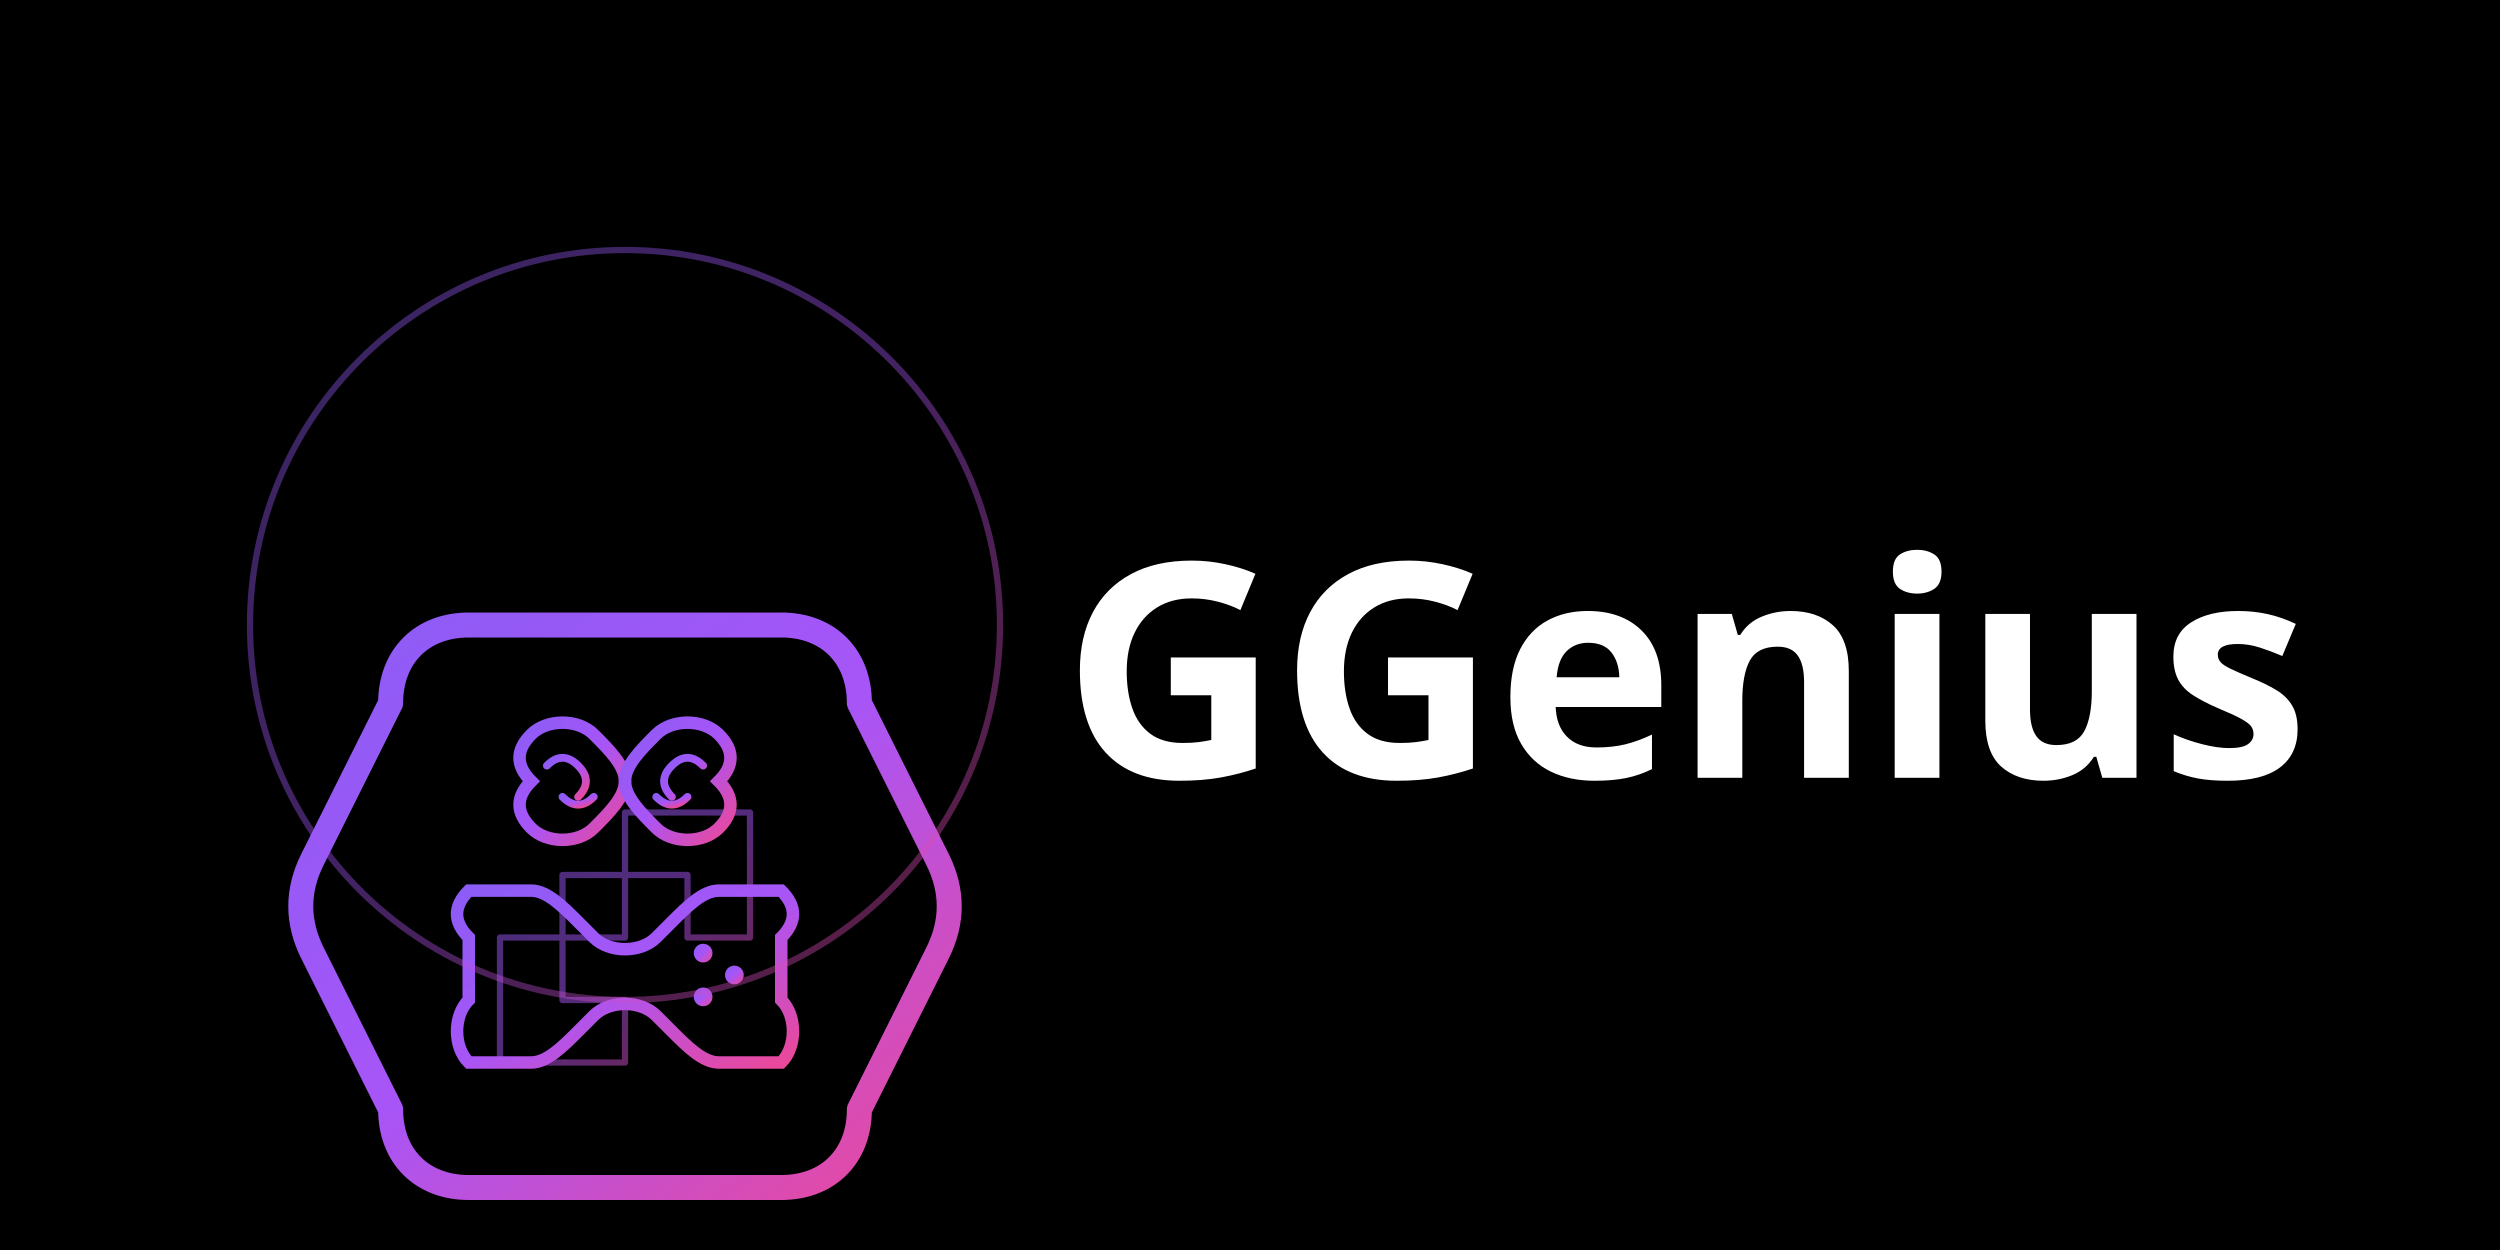
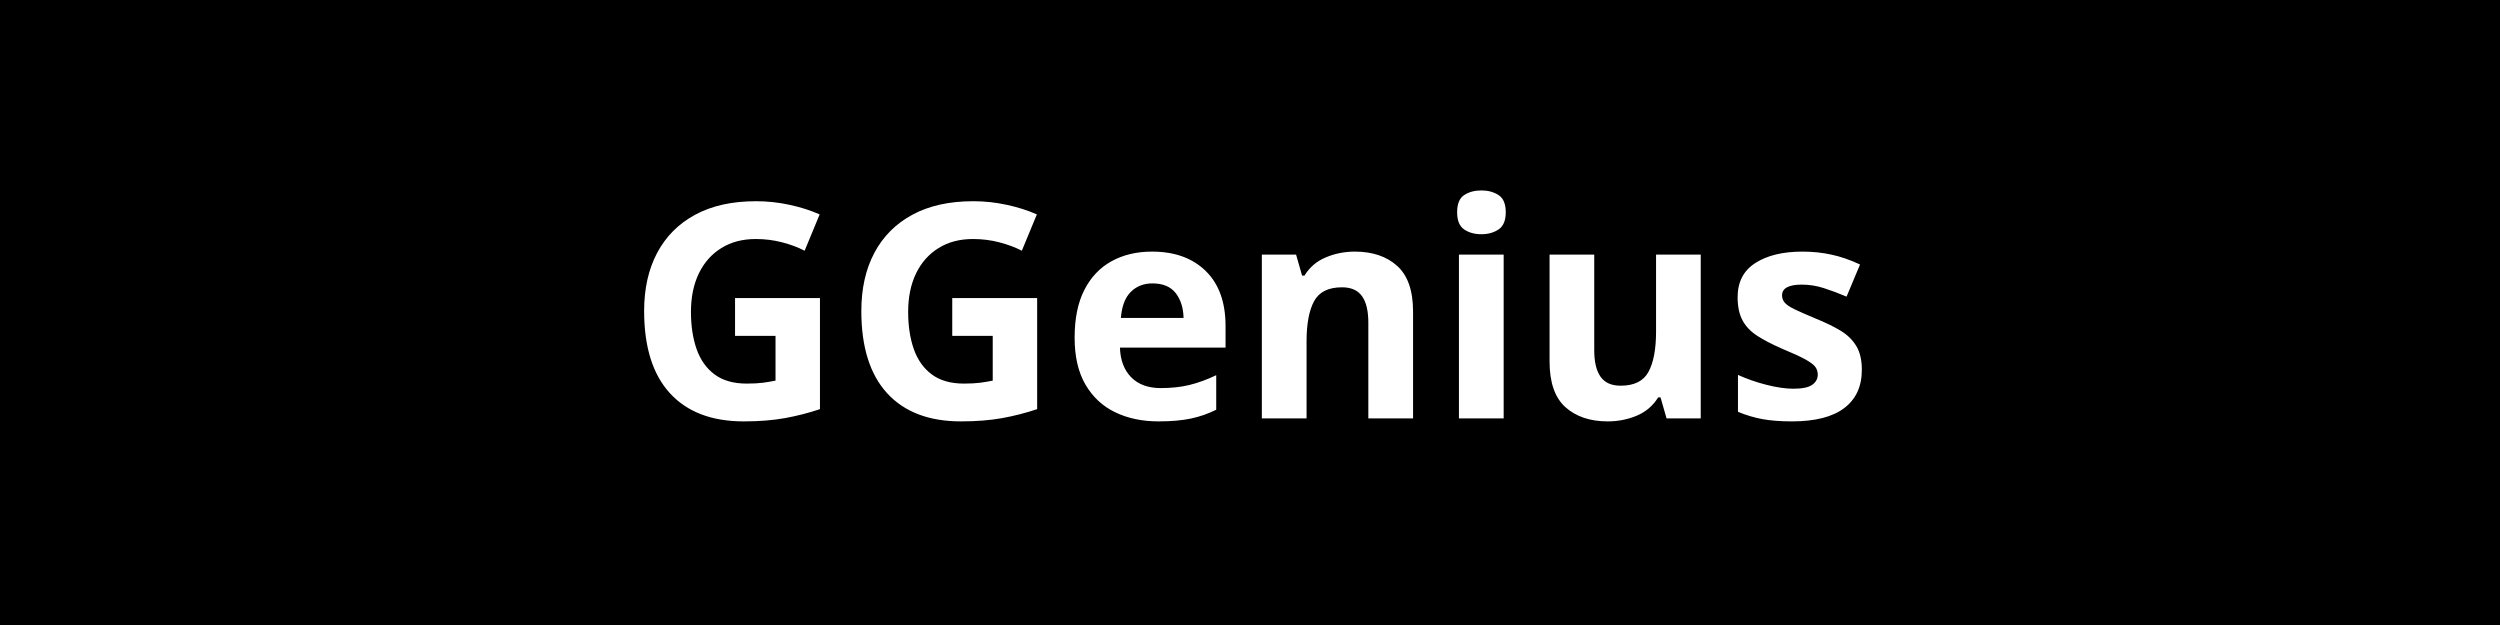
- <svg xmlns="http://www.w3.org/2000/svg" width="800" height="400" viewBox="0 0 800 400">
-   <defs>
-     <linearGradient id="ggenius-gradient" x1="0%" y1="0%" x2="100%" y2="100%">
-       <stop offset="0%" stop-color="#8B5CF6" />
-       <stop offset="50%" stop-color="#A855F7" />
-       <stop offset="100%" stop-color="#EC4899" />
-     </linearGradient>
-   </defs>
-   <rect width="800" height="400" fill="#000000" />
-   <g transform="translate(100, 200)">
-     <path d="       M100,0       L150,0       C165,0 175,10 175,25       L200,75       C205,85 205,95 200,105       L175,155       C175,170 165,180 150,180       L100,180       L50,180       C35,180 25,170 25,155       L0,105       C-5,95 -5,85 0,75       L25,25       C25,10 35,0 50,0       L100,0       Z" fill="none" stroke="url(#ggenius-gradient)" stroke-width="8" stroke-linecap="round" stroke-linejoin="round" />
-   </g>
-   <g transform="translate(100, 200)">
-     <path d="       M100,60       L140,60       L140,100       L120,100       L120,80       L80,80       L80,120       L100,120       L100,140       L60,140       L60,100       L100,100       L100,60       Z" fill="none" stroke="url(#ggenius-gradient)" stroke-width="2" stroke-linecap="round" stroke-linejoin="round" opacity="0.5" />
-   </g>
-   <g transform="translate(100, 200)">
-     <path d="       M70,50 C65,45 65,40 70,35       C75,30 85,30 90,35       C95,40 100,45 100,50       C100,55 95,60 90,65       C85,70 75,70 70,65       C65,60 65,55 70,50 Z" fill="none" stroke="url(#ggenius-gradient)" stroke-width="4" stroke-linecap="round" />
-     <path d="       M130,50 C135,45 135,40 130,35       C125,30 115,30 110,35       C105,40 100,45 100,50       C100,55 105,60 110,65       C115,70 125,70 130,65       C135,60 135,55 130,50 Z" fill="none" stroke="url(#ggenius-gradient)" stroke-width="4" stroke-linecap="round" />
-     <line x1="100" y1="35" x2="100" y2="65" stroke="url(#ggenius-gradient)" stroke-width="3" stroke-linecap="round" />
-     <path d="M75,45 Q80,40 85,45 Q90,50 85,55" fill="none" stroke="url(#ggenius-gradient)" stroke-width="2.5" stroke-linecap="round" />
-     <path d="M80,55 Q85,60 90,55" fill="none" stroke="url(#ggenius-gradient)" stroke-width="2.5" stroke-linecap="round" />
-     <path d="M125,45 Q120,40 115,45 Q110,50 115,55" fill="none" stroke="url(#ggenius-gradient)" stroke-width="2.5" stroke-linecap="round" />
-     <path d="M120,55 Q115,60 110,55" fill="none" stroke="url(#ggenius-gradient)" stroke-width="2.5" stroke-linecap="round" />
-   </g>
-   <g transform="translate(100, 200)">
-     <path d="       M50,100 C45,95 45,90 50,85       L70,85 C75,85 80,90 85,95       L90,100 C95,105 105,105 110,100       L115,95 C120,90 125,85 130,85       L150,85 C155,90 155,95 150,100       L150,120 C155,125 155,135 150,140       L130,140 C125,140 120,135 115,130       L110,125 C105,120 95,120 90,125       L85,130 C80,135 75,140 70,140       L50,140 C45,135 45,125 50,120       L50,100 Z" fill="none" stroke="url(#ggenius-gradient)" stroke-width="4" stroke-linecap="round" />
-     <line x1="65" y1="112" x2="85" y2="112" stroke="url(#ggenius-gradient)" stroke-width="4" stroke-linecap="round" />
-     <line x1="75" y1="102" x2="75" y2="122" stroke="url(#ggenius-gradient)" stroke-width="4" stroke-linecap="round" />
-     <circle cx="125" cy="105" r="3" fill="url(#ggenius-gradient)" />
-     <circle cx="135" cy="112" r="3" fill="url(#ggenius-gradient)" />
-     <circle cx="125" cy="119" r="3" fill="url(#ggenius-gradient)" />
-   </g>
-   <g transform="translate(340, 215)">
-     <text x="0" y="0" font-family="Montserrat, sans-serif" font-size="96" font-weight="bold" fill="#FFFFFF" text-anchor="start" dominant-baseline="middle">GGenius</text>
-   </g>
-   <g opacity="0.4">
-     <circle cx="200" cy="200" r="120" fill="none" stroke="url(#ggenius-gradient)" stroke-width="2" />
-   </g>
+ <svg xmlns="http://www.w3.org/2000/svg" width="800" height="200" viewBox="0 0 800 200">
+   <rect width="800" height="200" fill="#000000" />
+   <text x="50%" y="50%" font-family="Montserrat, sans-serif" font-size="96" font-weight="bold" fill="#FFFFFF" text-anchor="middle" dominant-baseline="middle">GGenius</text>
</svg>
